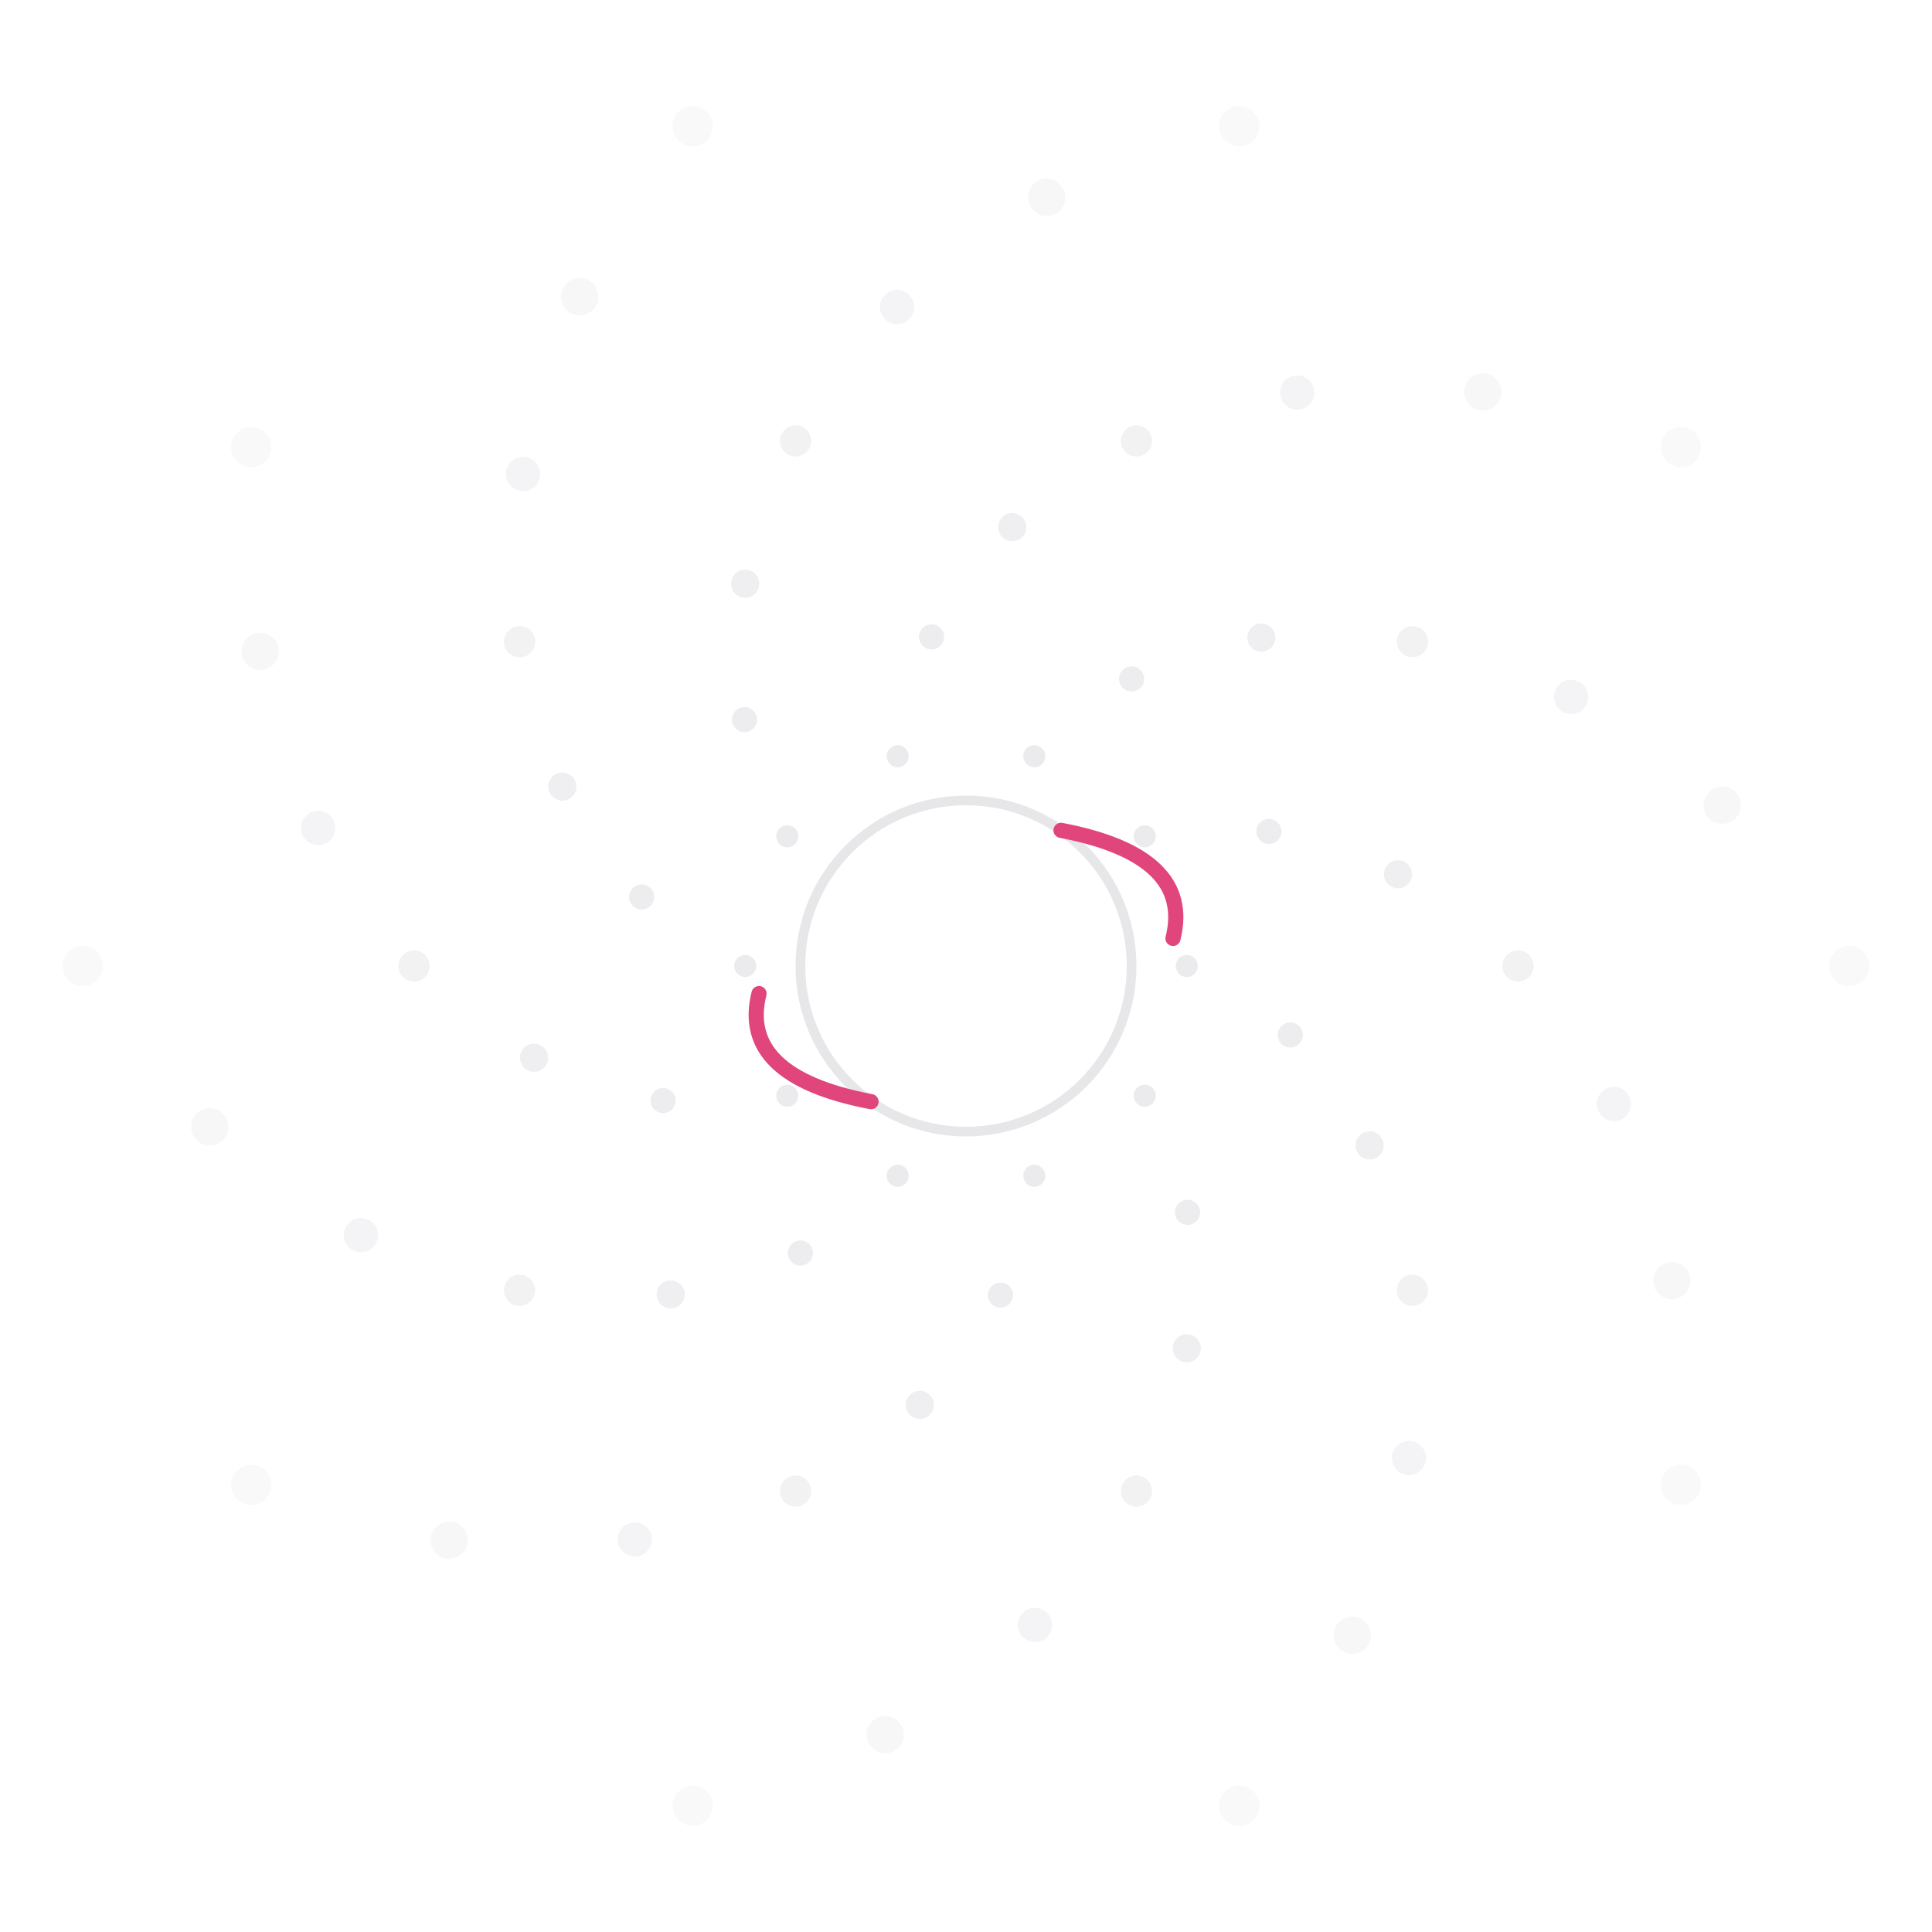
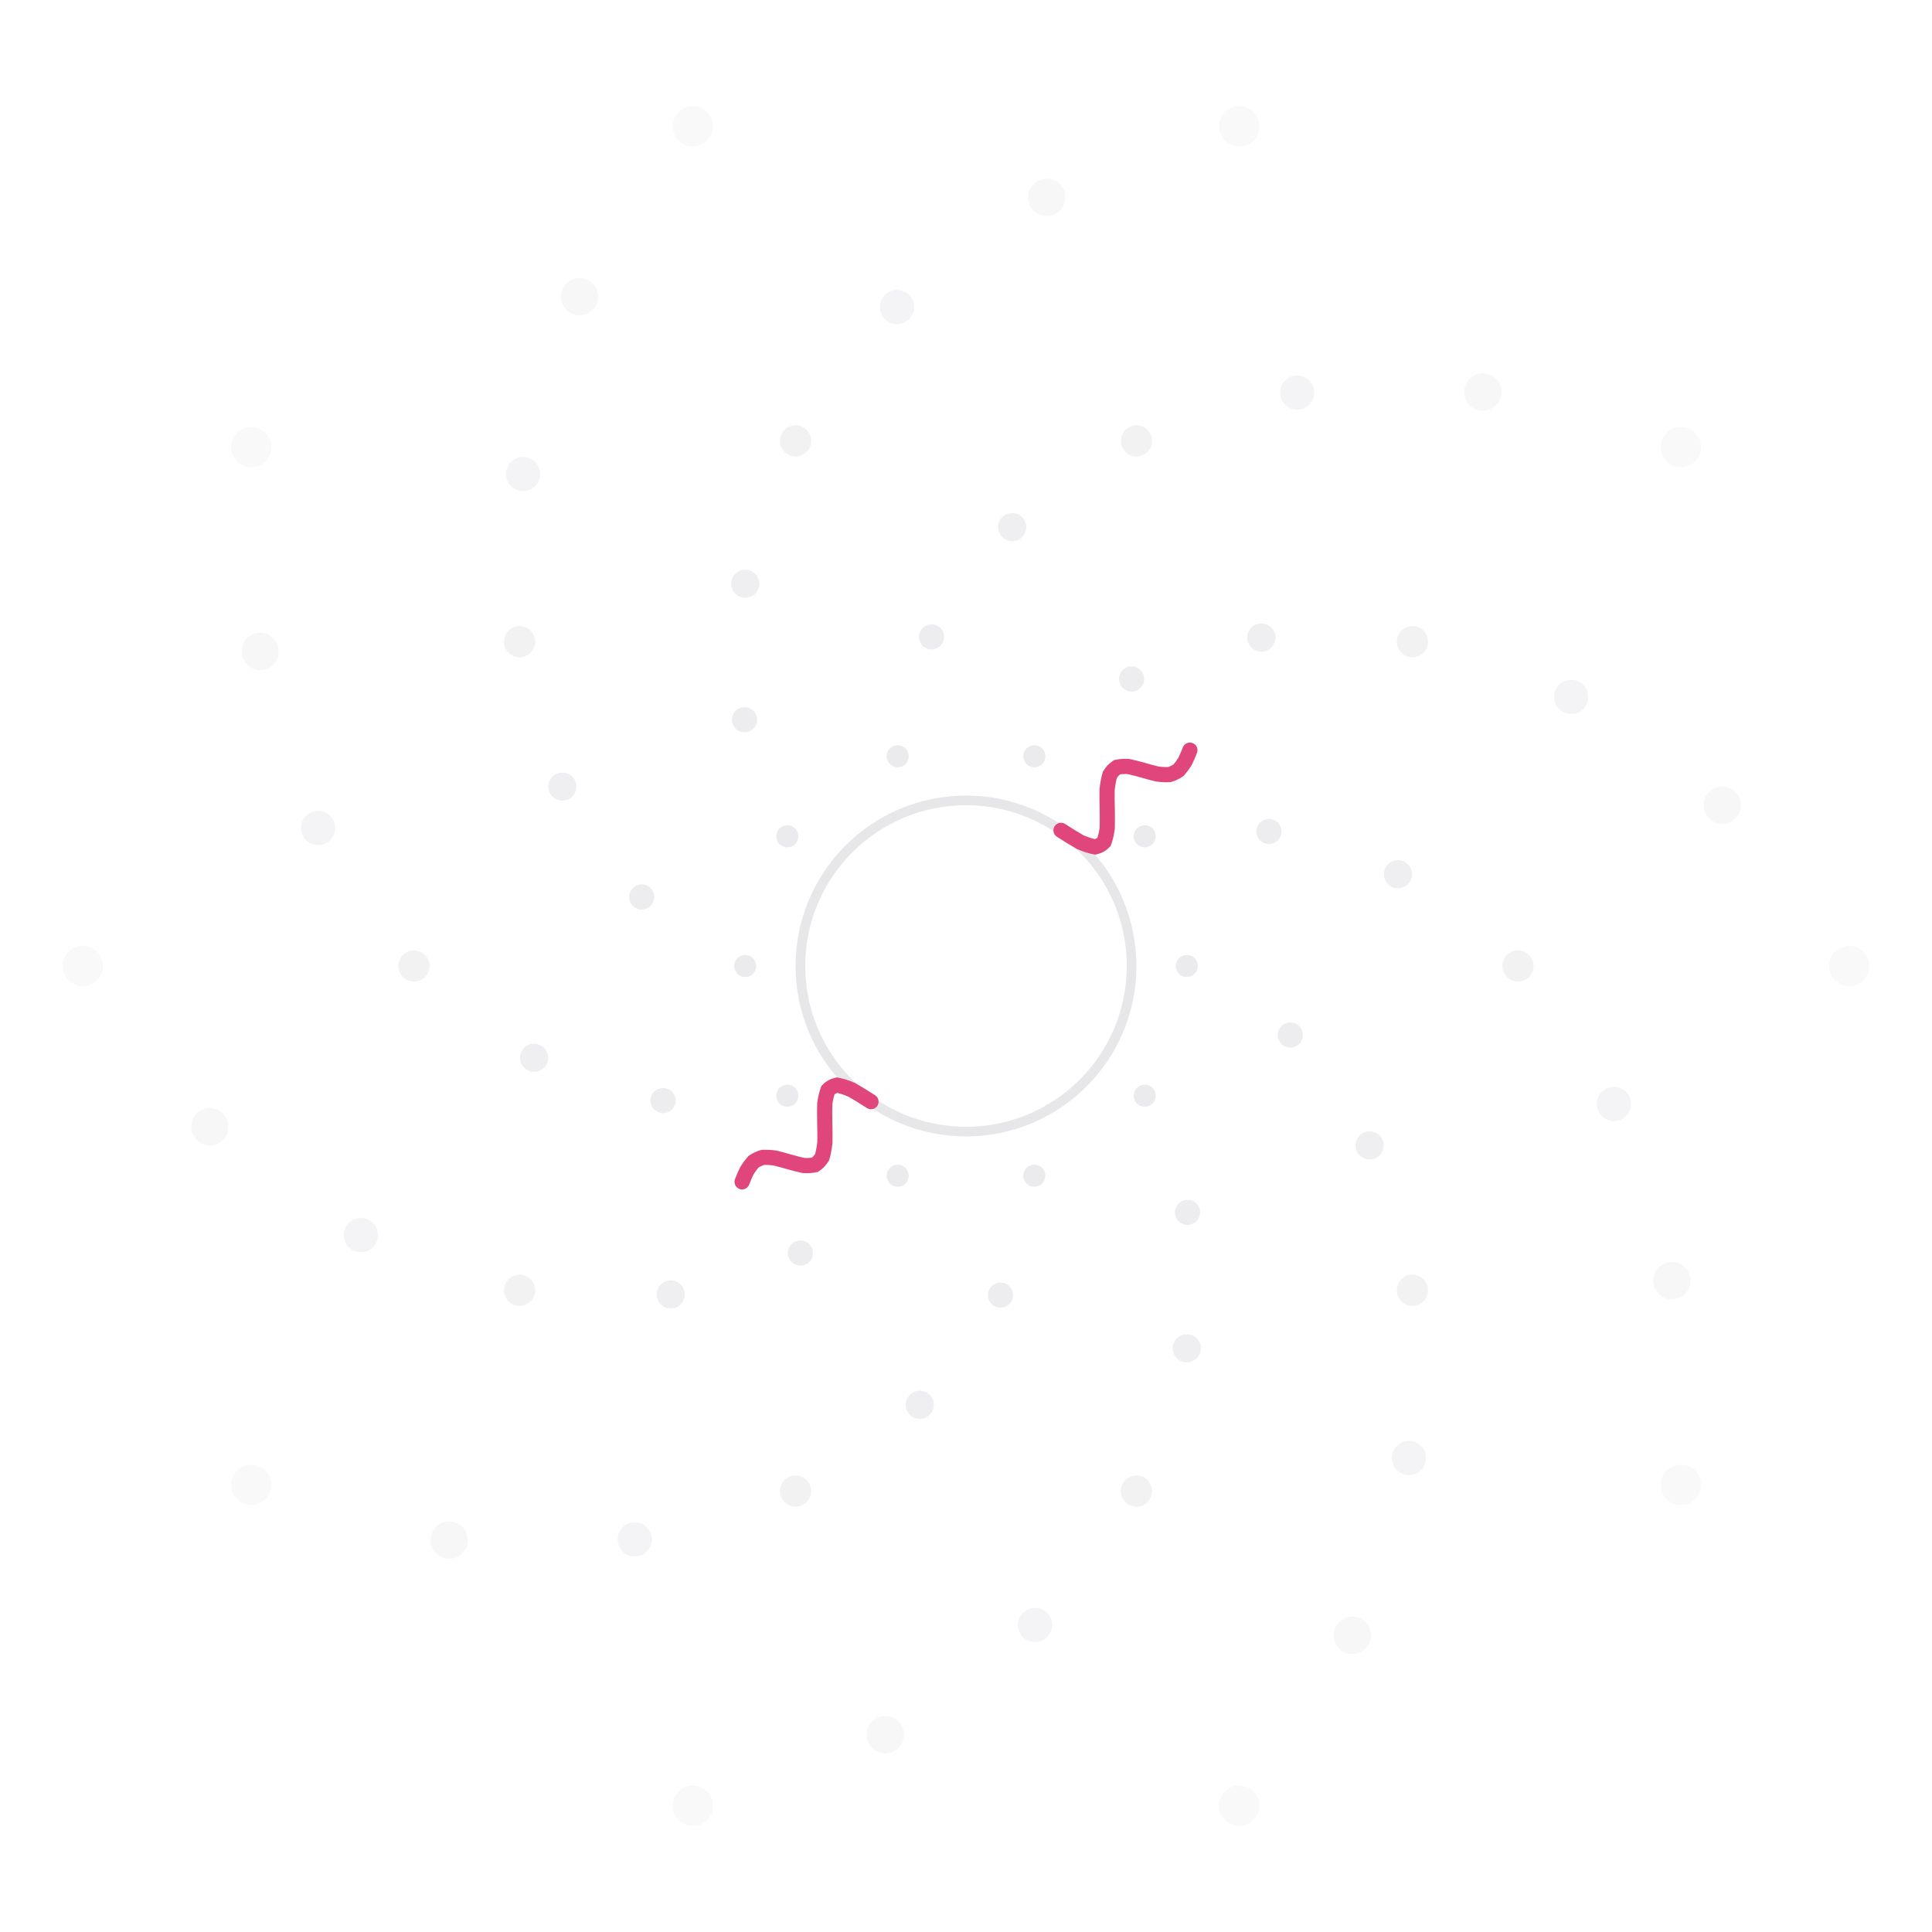
<svg xmlns="http://www.w3.org/2000/svg" viewBox="-140 -140 280 280" width="280" height="280" role="img" aria-labelledby="ohr-bigbang-titulo">
  <circle r="24" fill="none" stroke="#e7e7ea" stroke-width="1.4" />
-   <path d="M 13.77 -19.66 Q 33 -16 30 -4" fill="none" stroke="#e0457b" stroke-width="2.2" stroke-linecap="round" />
-   <path d="M -13.77 19.66 Q -33 16 -30 4" fill="none" stroke="#e0457b" stroke-width="2.2" stroke-linecap="round" />
+   <path d="M 13.77 -19.66 Q 15.21 -18.72 16.55 -17.95 Q 17.74 -17.44 18.71 -17.26 Q 19.47 -17.43 20.0 -17.97 Q 20.32 -18.84 20.47 -19.99 Q 20.5 -21.33 20.47 -22.77 Q 20.43 -24.22 20.45 -25.57 Q 20.58 -26.76 20.85 -27.71 Q 21.28 -28.4 21.89 -28.81 Q 22.66 -28.97 23.56 -28.91 Q 24.56 -28.69 25.61 -28.39 Q 26.67 -28.08 27.68 -27.83 Q 28.63 -27.7 29.47 -27.74 Q 30.19 -27.96 30.8 -28.37 Q 31.31 -28.95 31.74 -29.64 Q 32.12 -30.41 32.45 -31.28" fill="none" stroke="#e0457b" stroke-width="2.2" stroke-linecap="round" />
+   <path d="M -13.77 19.66 Q -15.21 18.72 -16.55 17.95 Q -17.74 17.44 -18.71 17.26 Q -19.47 17.43 -20.0 17.97 Q -20.32 18.84 -20.47 19.99 Q -20.5 21.33 -20.47 22.77 Q -20.43 24.22 -20.45 25.57 Q -20.58 26.76 -20.85 27.71 Q -21.28 28.4 -21.89 28.81 Q -22.66 28.97 -23.56 28.91 Q -24.56 28.69 -25.61 28.39 Q -26.67 28.08 -27.68 27.83 Q -28.63 27.7 -29.47 27.74 Q -30.19 27.96 -30.8 28.37 Q -31.31 28.95 -31.74 29.64 Q -32.12 30.41 -32.45 31.28" fill="none" stroke="#e0457b" stroke-width="2.2" stroke-linecap="round" />
  <circle cx="32.0" cy="0.0" r="1.60" fill="#e7e7ea" opacity="0.85" />
  <circle cx="25.9" cy="18.8" r="1.60" fill="#e7e7ea" opacity="0.85" />
  <circle cx="9.9" cy="30.4" r="1.60" fill="#e7e7ea" opacity="0.85" />
  <circle cx="-9.9" cy="30.4" r="1.60" fill="#e7e7ea" opacity="0.85" />
  <circle cx="-25.9" cy="18.8" r="1.60" fill="#e7e7ea" opacity="0.85" />
  <circle cx="-32.0" cy="0.0" r="1.60" fill="#e7e7ea" opacity="0.85" />
  <circle cx="-25.9" cy="-18.8" r="1.60" fill="#e7e7ea" opacity="0.85" />
  <circle cx="-9.9" cy="-30.4" r="1.60" fill="#e7e7ea" opacity="0.85" />
  <circle cx="9.9" cy="-30.4" r="1.60" fill="#e7e7ea" opacity="0.85" />
  <circle cx="25.9" cy="-18.8" r="1.60" fill="#e7e7ea" opacity="0.85" />
  <circle cx="47.0" cy="10.0" r="1.82" fill="#e7e7ea" opacity="0.75" />
  <circle cx="32.1" cy="35.7" r="1.82" fill="#e7e7ea" opacity="0.75" />
  <circle cx="5.0" cy="47.7" r="1.82" fill="#e7e7ea" opacity="0.75" />
  <circle cx="-24.0" cy="41.6" r="1.82" fill="#e7e7ea" opacity="0.75" />
  <circle cx="-43.9" cy="19.5" r="1.82" fill="#e7e7ea" opacity="0.75" />
  <circle cx="-47.0" cy="-10.0" r="1.82" fill="#e7e7ea" opacity="0.75" />
  <circle cx="-32.1" cy="-35.7" r="1.82" fill="#e7e7ea" opacity="0.75" />
  <circle cx="-5.0" cy="-47.7" r="1.82" fill="#e7e7ea" opacity="0.75" />
  <circle cx="24.0" cy="-41.6" r="1.82" fill="#e7e7ea" opacity="0.75" />
  <circle cx="43.9" cy="-19.5" r="1.82" fill="#e7e7ea" opacity="0.75" />
  <circle cx="58.5" cy="26.0" r="2.04" fill="#e7e7ea" opacity="0.65" />
  <circle cx="32.0" cy="55.4" r="2.04" fill="#e7e7ea" opacity="0.65" />
  <circle cx="-6.7" cy="63.6" r="2.04" fill="#e7e7ea" opacity="0.65" />
  <circle cx="-42.8" cy="47.6" r="2.04" fill="#e7e7ea" opacity="0.65" />
  <circle cx="-62.6" cy="13.3" r="2.04" fill="#e7e7ea" opacity="0.65" />
  <circle cx="-58.5" cy="-26.0" r="2.04" fill="#e7e7ea" opacity="0.65" />
  <circle cx="-32.0" cy="-55.4" r="2.04" fill="#e7e7ea" opacity="0.65" />
  <circle cx="6.7" cy="-63.6" r="2.04" fill="#e7e7ea" opacity="0.65" />
  <circle cx="42.8" cy="-47.6" r="2.04" fill="#e7e7ea" opacity="0.65" />
  <circle cx="62.6" cy="-13.3" r="2.04" fill="#e7e7ea" opacity="0.65" />
  <circle cx="64.7" cy="47.0" r="2.26" fill="#e7e7ea" opacity="0.55" />
  <circle cx="24.7" cy="76.1" r="2.26" fill="#e7e7ea" opacity="0.55" />
  <circle cx="-24.7" cy="76.1" r="2.26" fill="#e7e7ea" opacity="0.55" />
  <circle cx="-64.7" cy="47.0" r="2.26" fill="#e7e7ea" opacity="0.55" />
  <circle cx="-80.0" cy="0.0" r="2.26" fill="#e7e7ea" opacity="0.55" />
  <circle cx="-64.7" cy="-47.0" r="2.26" fill="#e7e7ea" opacity="0.55" />
  <circle cx="-24.7" cy="-76.1" r="2.26" fill="#e7e7ea" opacity="0.55" />
  <circle cx="24.7" cy="-76.1" r="2.26" fill="#e7e7ea" opacity="0.55" />
  <circle cx="64.7" cy="-47.0" r="2.26" fill="#e7e7ea" opacity="0.55" />
  <circle cx="80.0" cy="-0.0" r="2.26" fill="#e7e7ea" opacity="0.55" />
  <circle cx="64.2" cy="71.3" r="2.48" fill="#e7e7ea" opacity="0.45" />
  <circle cx="10.0" cy="95.5" r="2.48" fill="#e7e7ea" opacity="0.45" />
  <circle cx="-48.0" cy="83.1" r="2.48" fill="#e7e7ea" opacity="0.45" />
  <circle cx="-87.7" cy="39.0" r="2.48" fill="#e7e7ea" opacity="0.45" />
  <circle cx="-93.9" cy="-20.0" r="2.48" fill="#e7e7ea" opacity="0.45" />
  <circle cx="-64.2" cy="-71.3" r="2.48" fill="#e7e7ea" opacity="0.45" />
  <circle cx="-10.0" cy="-95.5" r="2.48" fill="#e7e7ea" opacity="0.45" />
  <circle cx="48.0" cy="-83.1" r="2.48" fill="#e7e7ea" opacity="0.45" />
  <circle cx="87.7" cy="-39.0" r="2.48" fill="#e7e7ea" opacity="0.45" />
  <circle cx="93.9" cy="20.0" r="2.48" fill="#e7e7ea" opacity="0.45" />
  <circle cx="56.0" cy="97.0" r="2.70" fill="#e7e7ea" opacity="0.35" />
  <circle cx="-11.7" cy="111.4" r="2.70" fill="#e7e7ea" opacity="0.35" />
  <circle cx="-74.9" cy="83.2" r="2.70" fill="#e7e7ea" opacity="0.35" />
  <circle cx="-109.6" cy="23.3" r="2.70" fill="#e7e7ea" opacity="0.35" />
  <circle cx="-102.3" cy="-45.6" r="2.70" fill="#e7e7ea" opacity="0.35" />
  <circle cx="-56.0" cy="-97.0" r="2.70" fill="#e7e7ea" opacity="0.35" />
  <circle cx="11.7" cy="-111.4" r="2.70" fill="#e7e7ea" opacity="0.35" />
  <circle cx="74.9" cy="-83.2" r="2.70" fill="#e7e7ea" opacity="0.35" />
  <circle cx="109.6" cy="-23.3" r="2.70" fill="#e7e7ea" opacity="0.35" />
  <circle cx="102.3" cy="45.6" r="2.70" fill="#e7e7ea" opacity="0.35" />
  <circle cx="39.6" cy="121.7" r="2.92" fill="#e7e7ea" opacity="0.25" />
  <circle cx="-39.6" cy="121.7" r="2.92" fill="#e7e7ea" opacity="0.25" />
  <circle cx="-103.6" cy="75.2" r="2.92" fill="#e7e7ea" opacity="0.25" />
  <circle cx="-128.0" cy="0.0" r="2.92" fill="#e7e7ea" opacity="0.25" />
  <circle cx="-103.6" cy="-75.2" r="2.92" fill="#e7e7ea" opacity="0.25" />
  <circle cx="-39.6" cy="-121.7" r="2.92" fill="#e7e7ea" opacity="0.25" />
  <circle cx="39.6" cy="-121.7" r="2.92" fill="#e7e7ea" opacity="0.25" />
  <circle cx="103.6" cy="-75.2" r="2.92" fill="#e7e7ea" opacity="0.25" />
  <circle cx="128.0" cy="-0.0" r="2.92" fill="#e7e7ea" opacity="0.25" />
  <circle cx="103.6" cy="75.2" r="2.92" fill="#e7e7ea" opacity="0.25" />
</svg>
